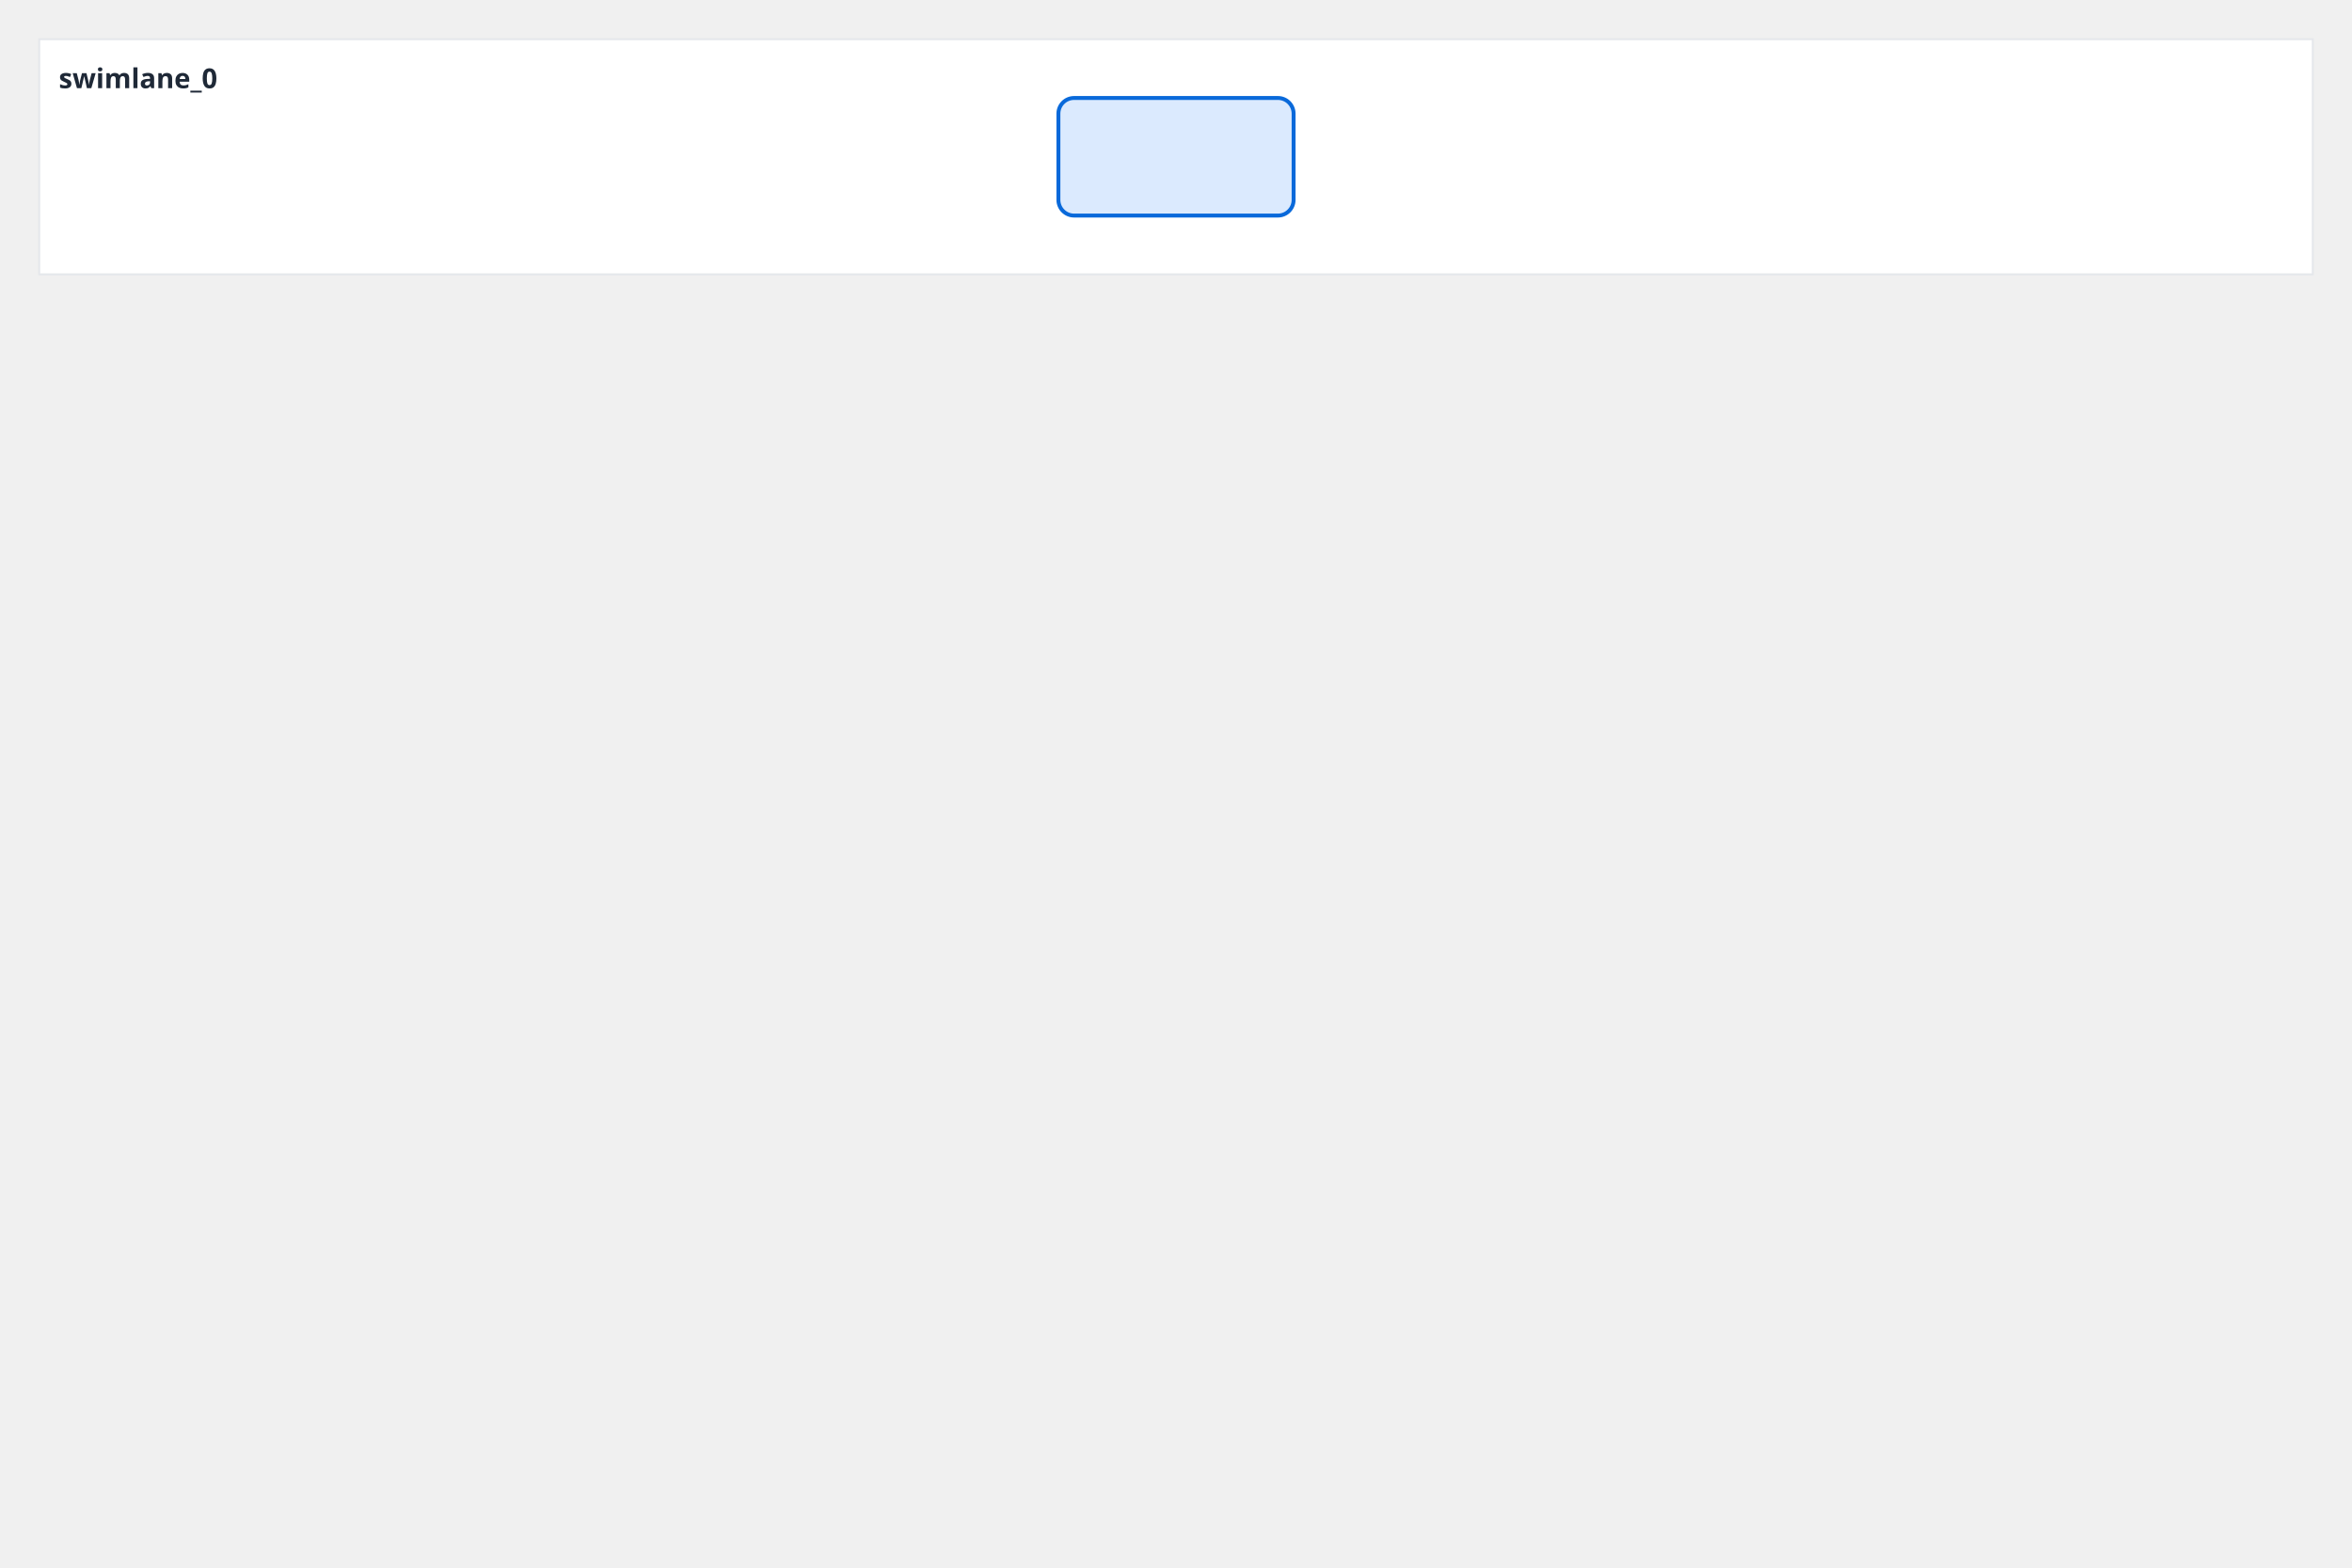
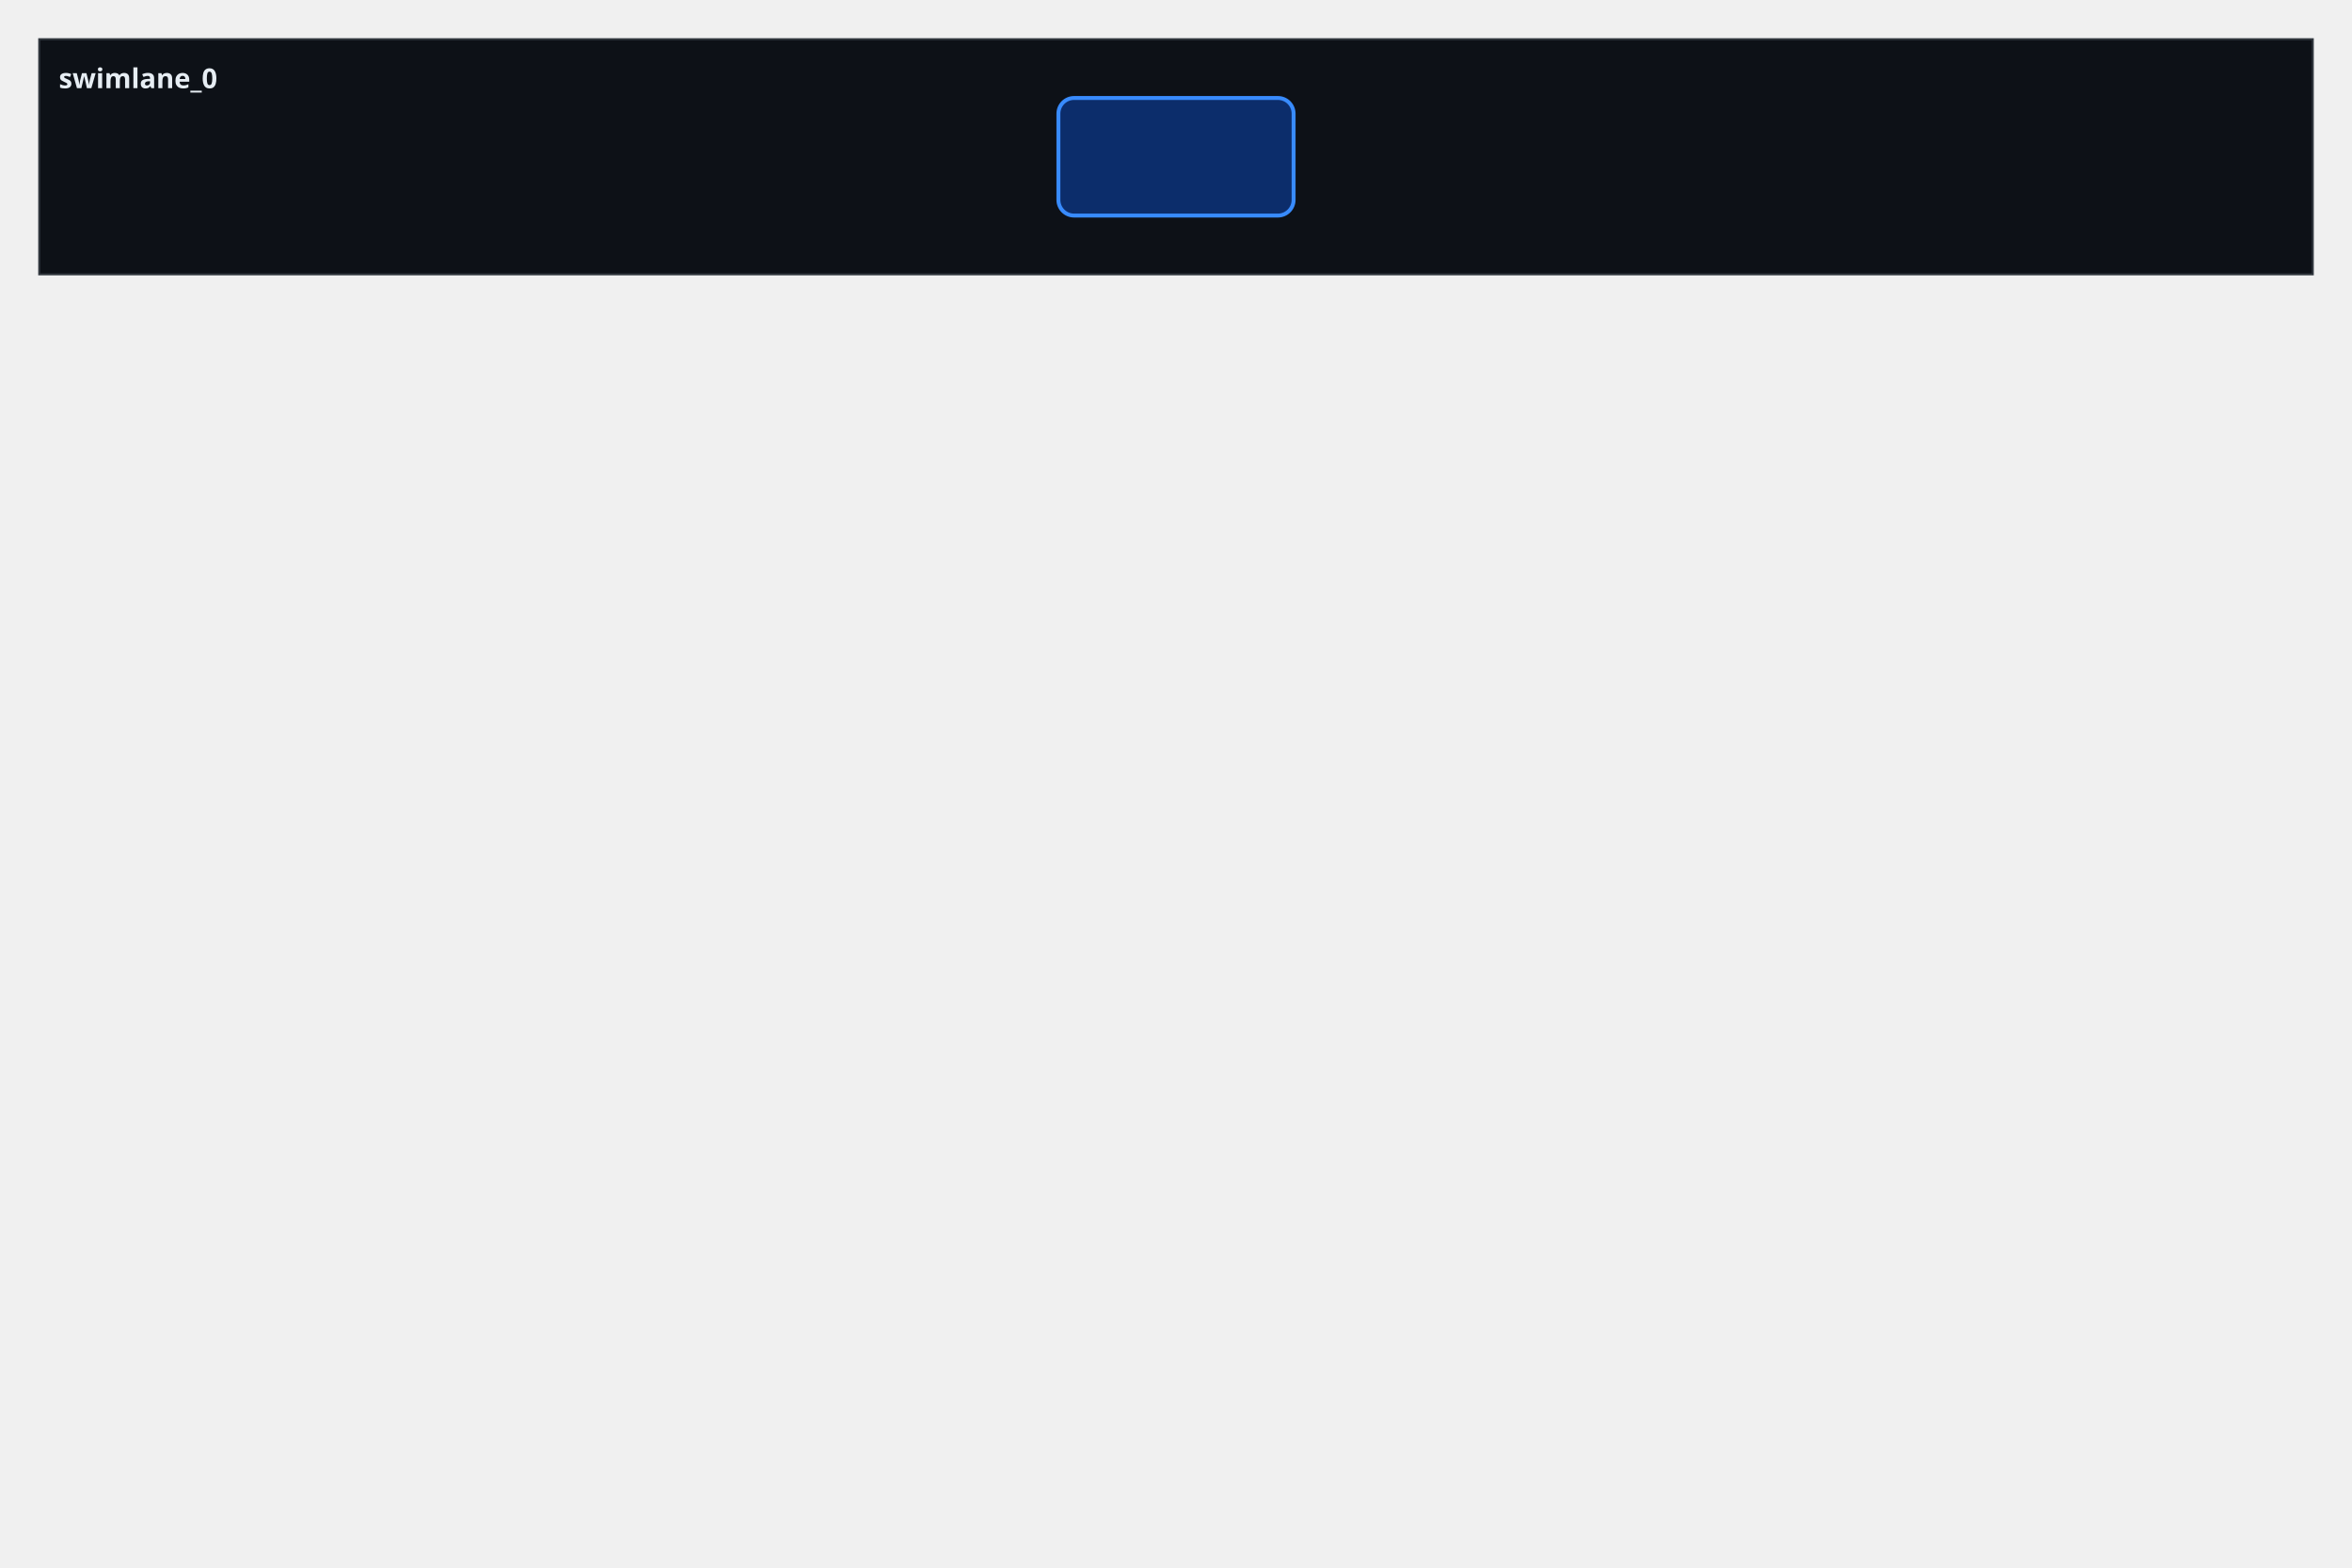
<svg xmlns="http://www.w3.org/2000/svg" viewBox="0 0 1200 800" width="1200" height="800">
  <g>
-     <rect id="swimlane-swimlane_0" class="swimlane" x="20" y="20" width="1160" height="120" fill="#ffffff" stroke="#e5e7eb" stroke-width="1" />
-     <text class="swimlane-label" x="30" y="45" font-family="ui-sans-serif, system-ui, sans-serif" font-size="14" fill="#1f2937" font-weight="bold" text-anchor="start">swimlane_0</text>
+     <rect id="swimlane-swimlane_0" class="swimlane" x="20" y="20" width="1160" height="120" fill="#0d1117" stroke="#30363d" stroke-width="1" />
+     <text class="swimlane-label" x="30" y="45" font-family="ui-sans-serif, system-ui, sans-serif" font-size="14" fill="#e6edf3" font-weight="bold" text-anchor="start">swimlane_0</text>
  </g>
-   <rect id="entity-SystemStarted" class="entity" x="540" y="50" width="120" height="60" rx="8" ry="8" fill="#dbeafe" stroke="#0969da" stroke-width="2" />
+   <rect id="entity-SystemStarted" class="entity" x="540" y="50" width="120" height="60" rx="8" ry="8" fill="#0c2d6b" stroke="#388bfd" stroke-width="2" />
</svg>
